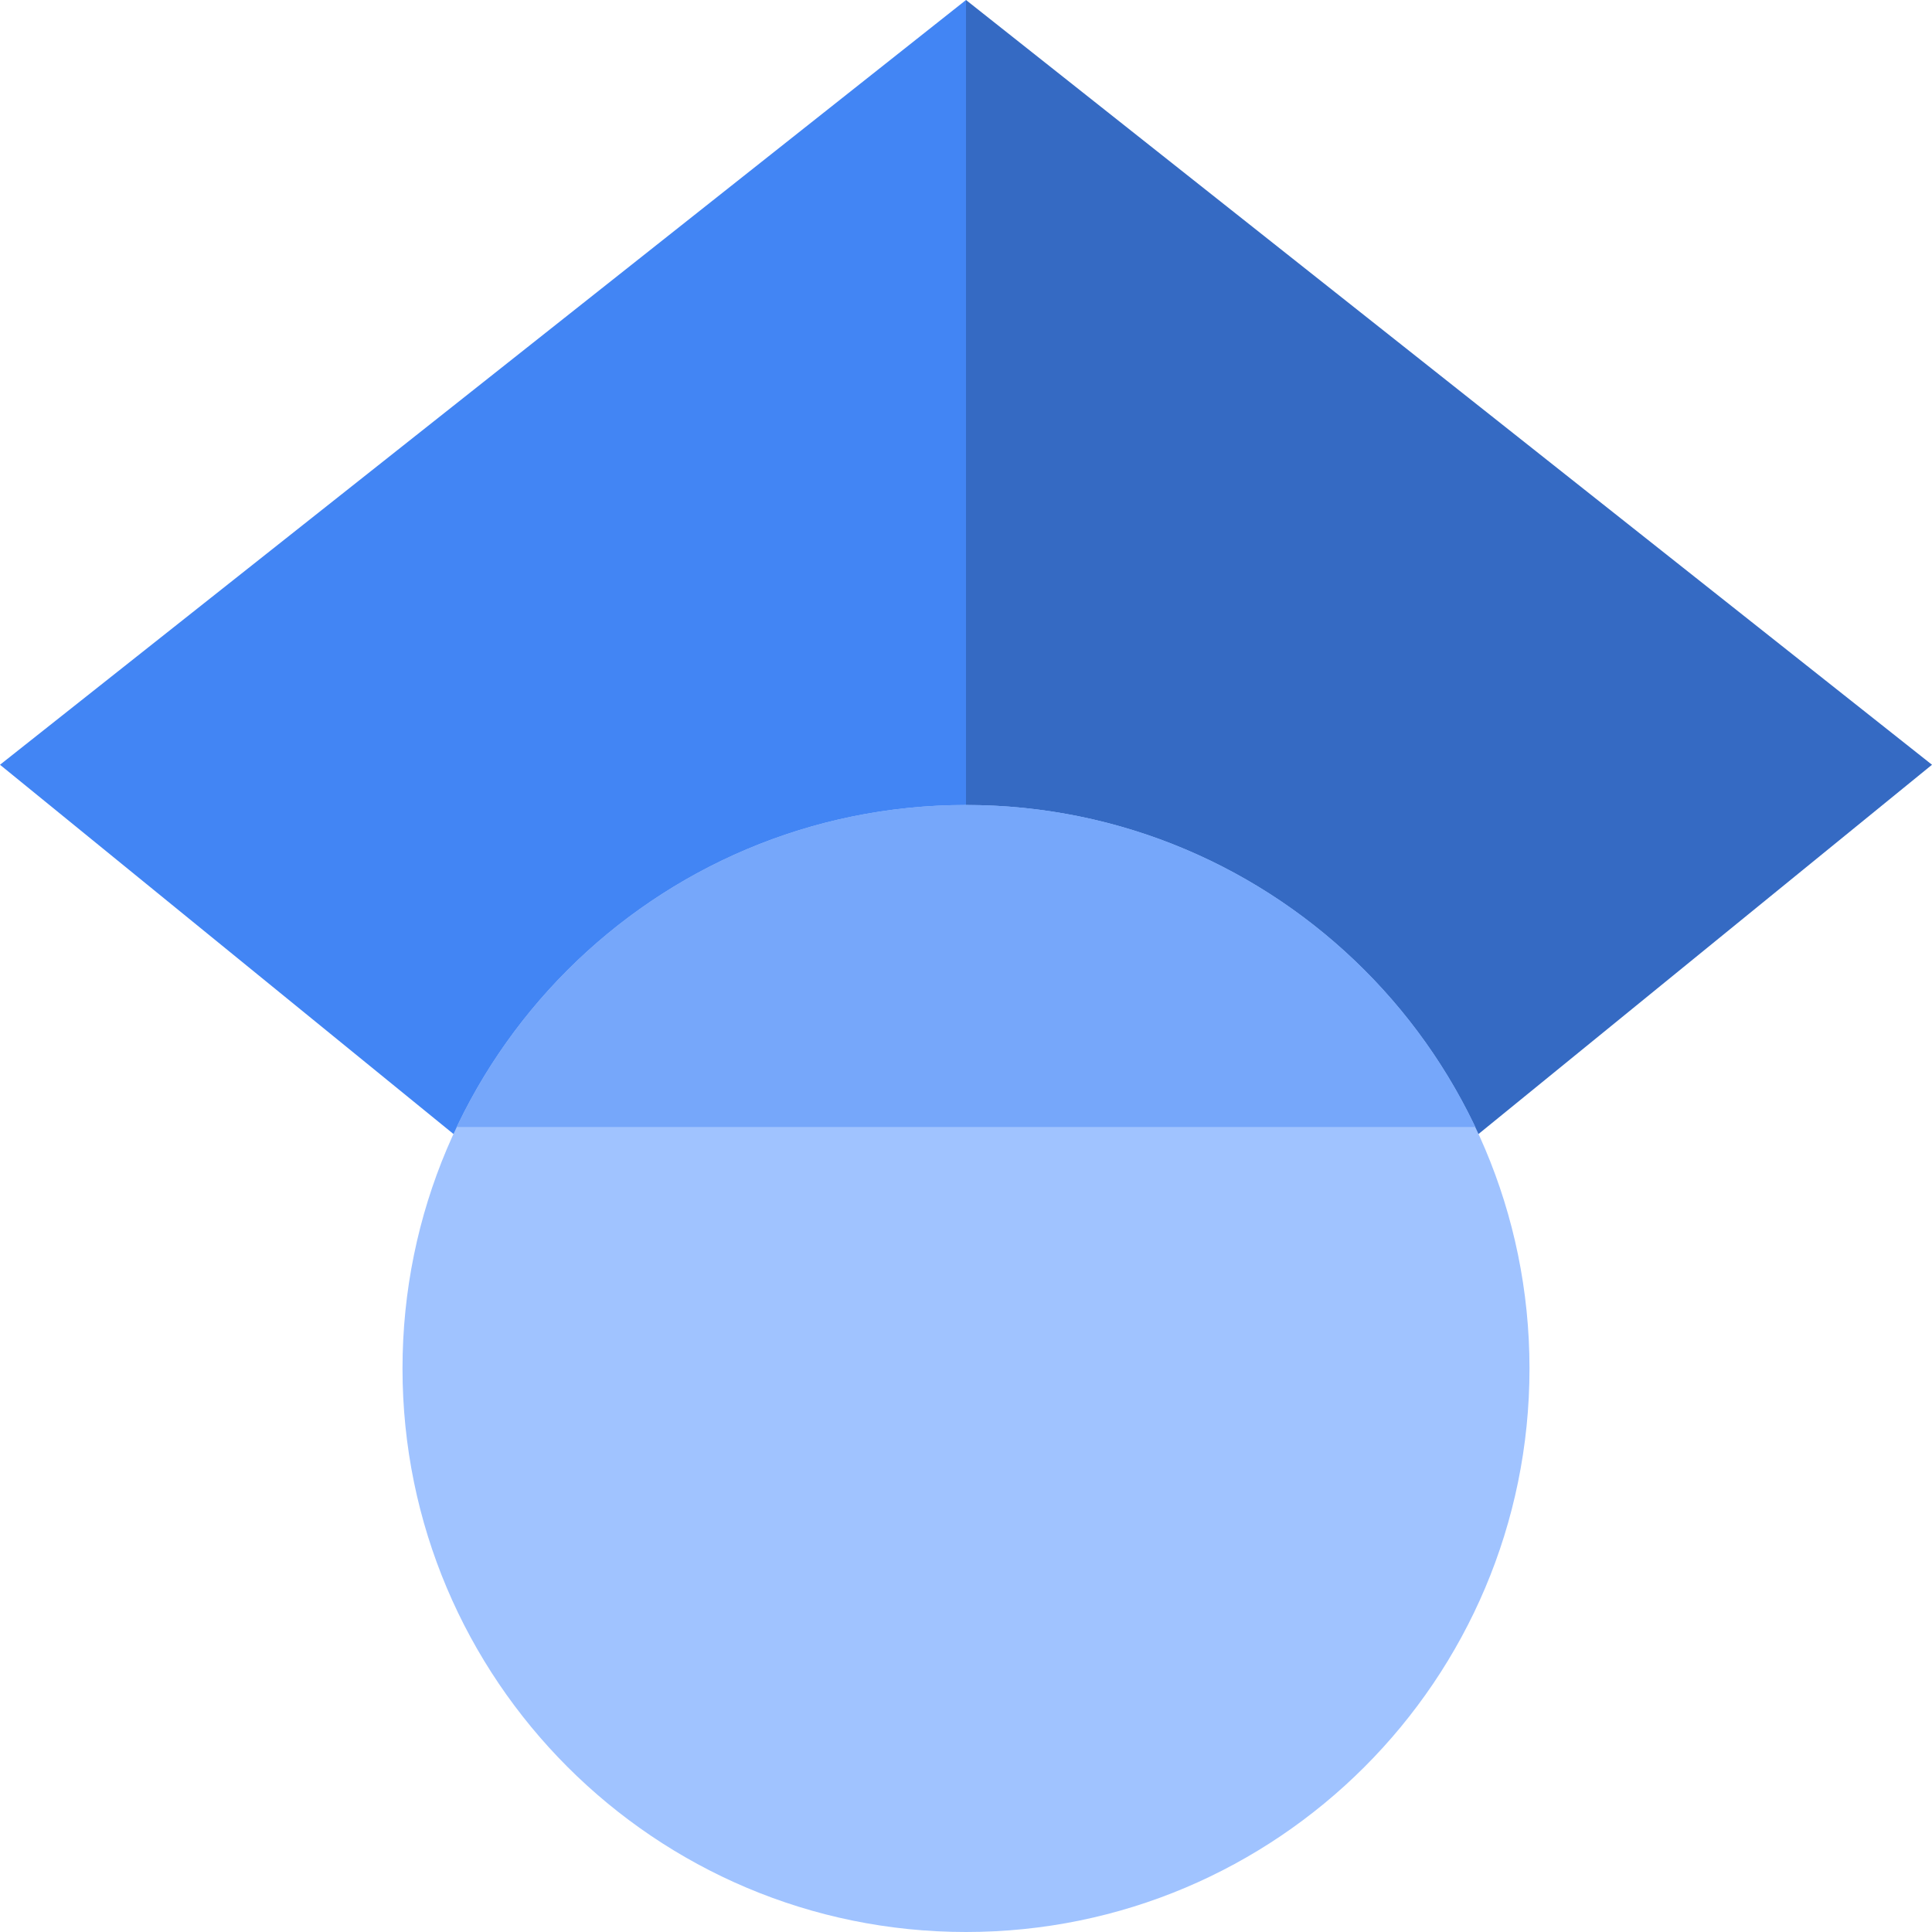
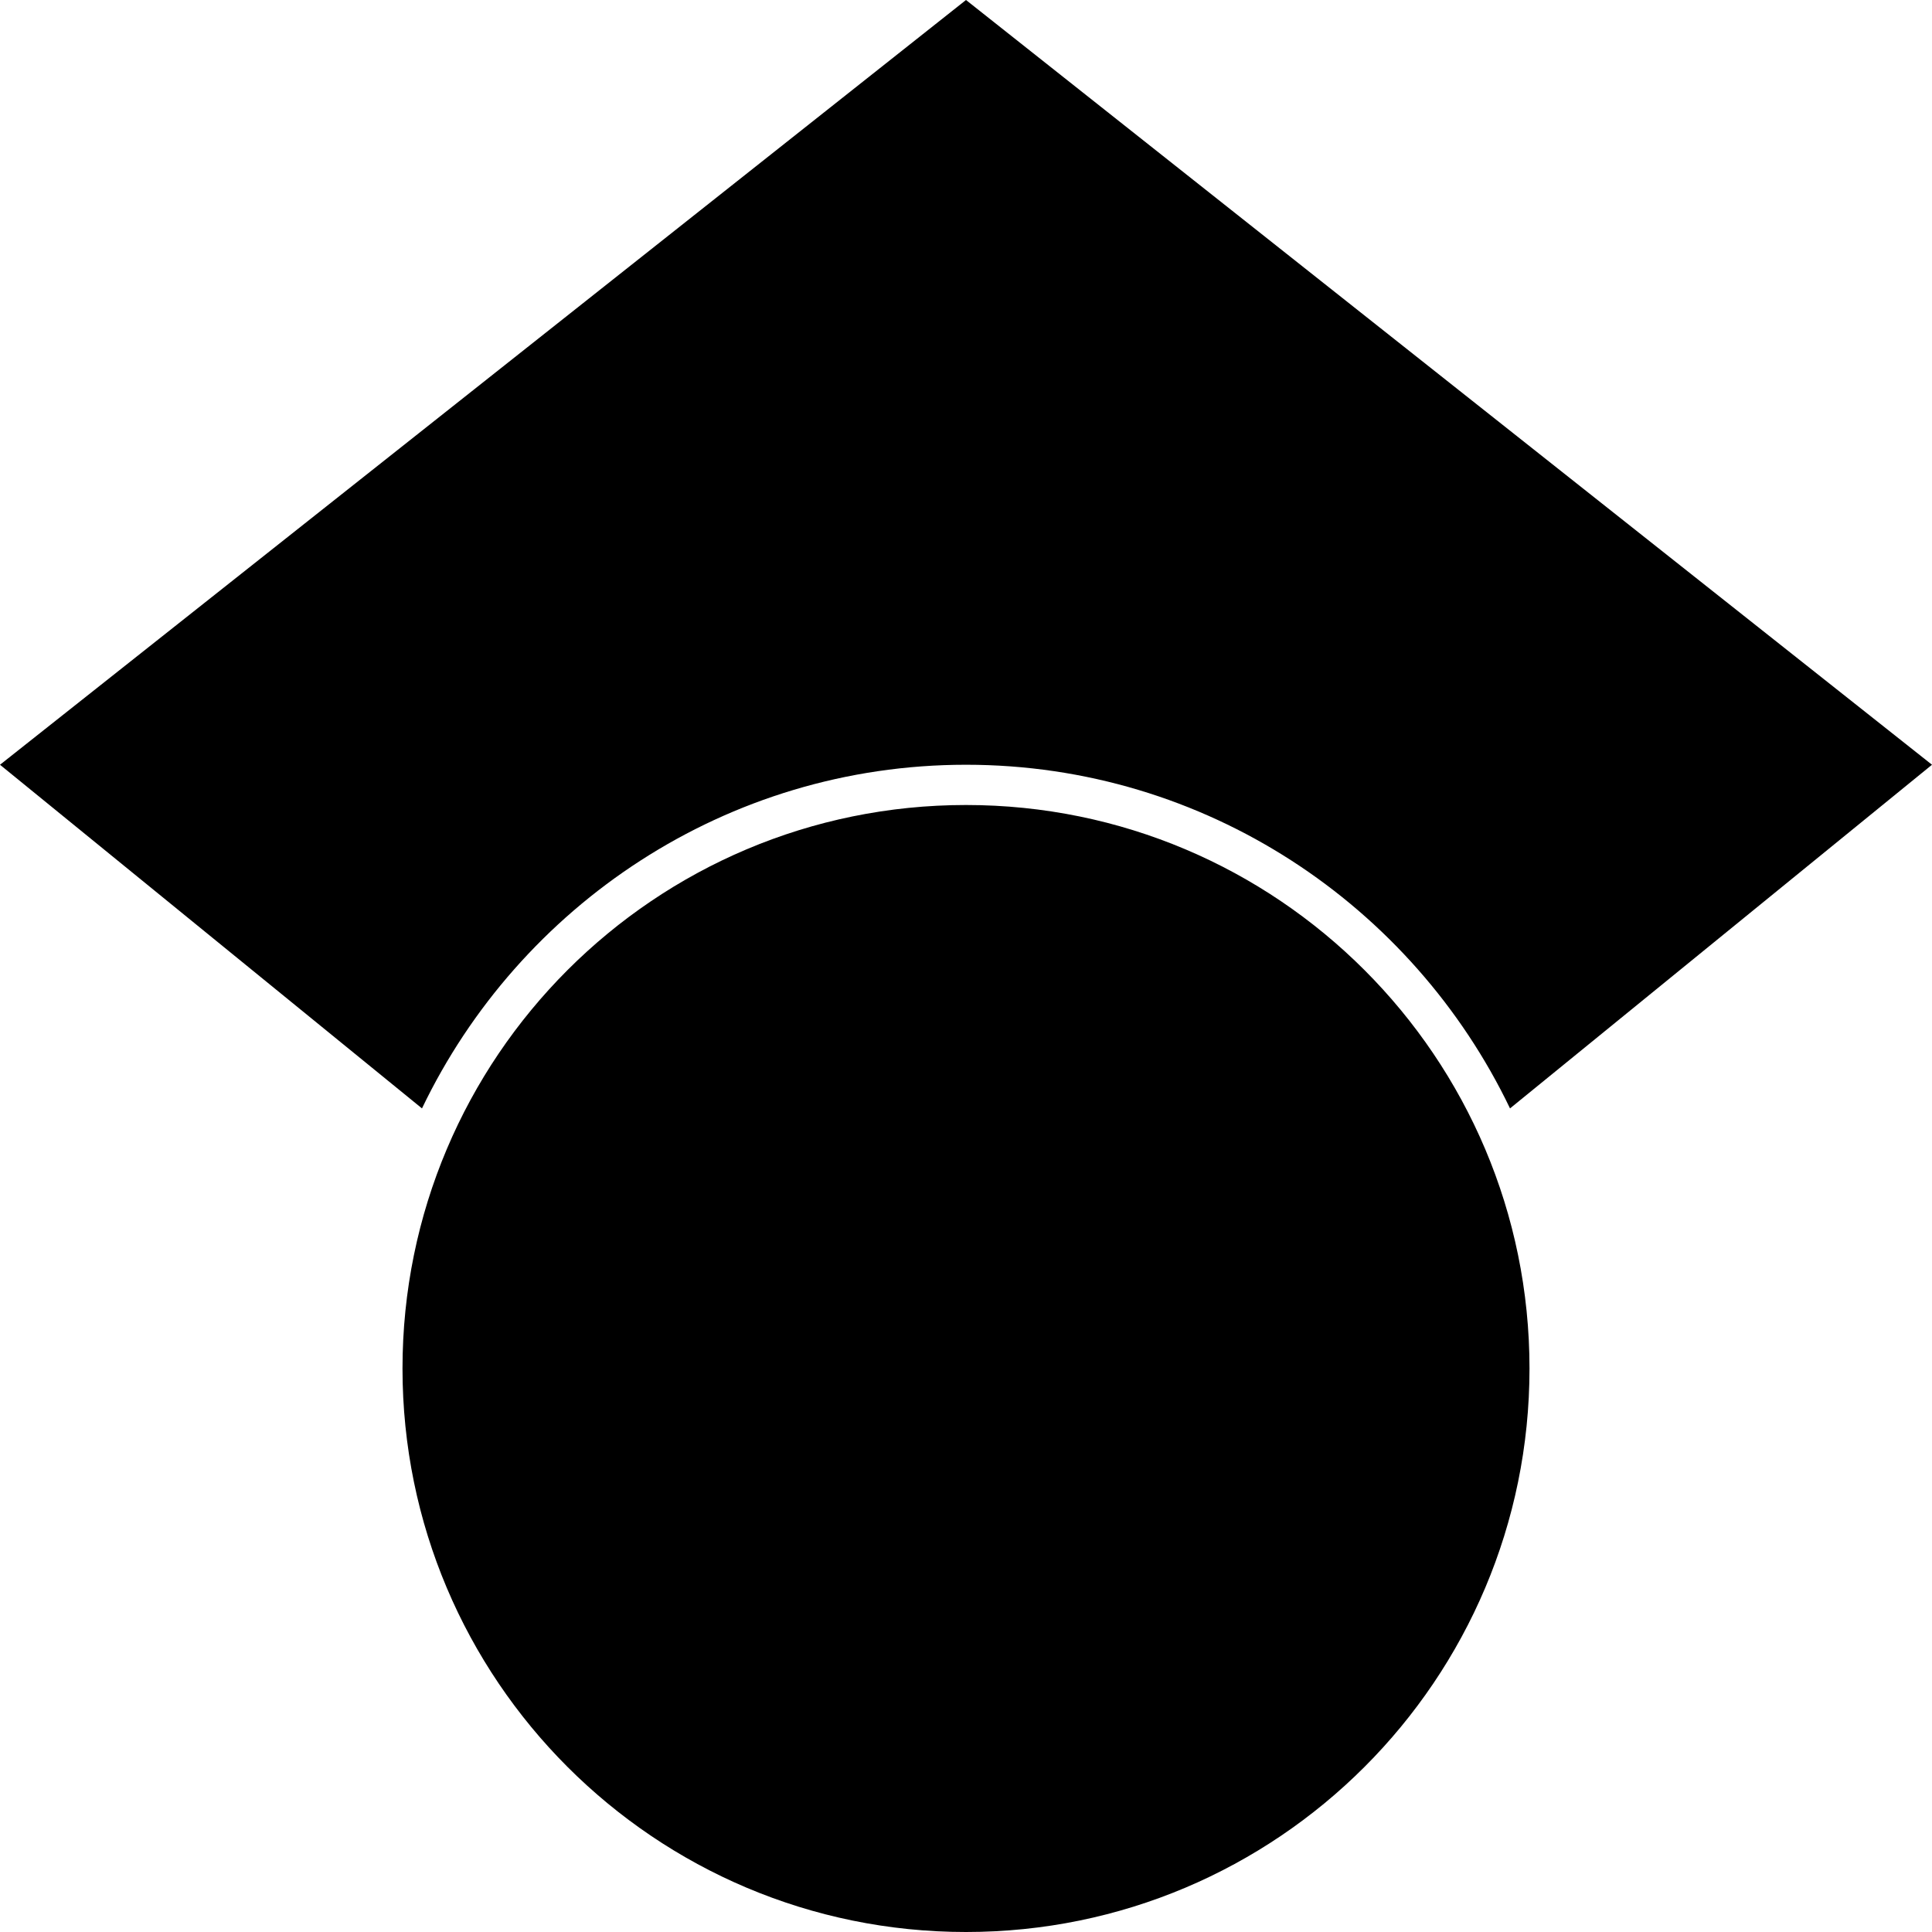
- <svg xmlns="http://www.w3.org/2000/svg" viewBox="0 0 512 512">
-   <path fill="#4285f4" d="M256 411.12L0 202.667 256 0z" />
-   <path fill="#356ac3" d="M256 411.12l256-208.453L256 0z" />
-   <circle fill="#a0c3ff" cx="256" cy="362.667" r="149.333" />
-   <path fill="#76a7fa" d="M121.037 298.667c23.968-50.453 75.392-85.334 134.963-85.334s110.995 34.881 134.963 85.334H121.037z" />
+ <svg xmlns="http://www.w3.org/2000/svg" viewBox="0 0 24 24" fill="black">
+   <path d="M5.242 13.769L0 9.5 12 0l12 9.5-5.242 4.269C17.548 11.249 14.978 9.5 12 9.5c-2.977 0-5.548 1.748-6.758 4.269zM12 10a7 7 0 1 0 0 14 7 7 0 0 0 0-14z" />
</svg>
